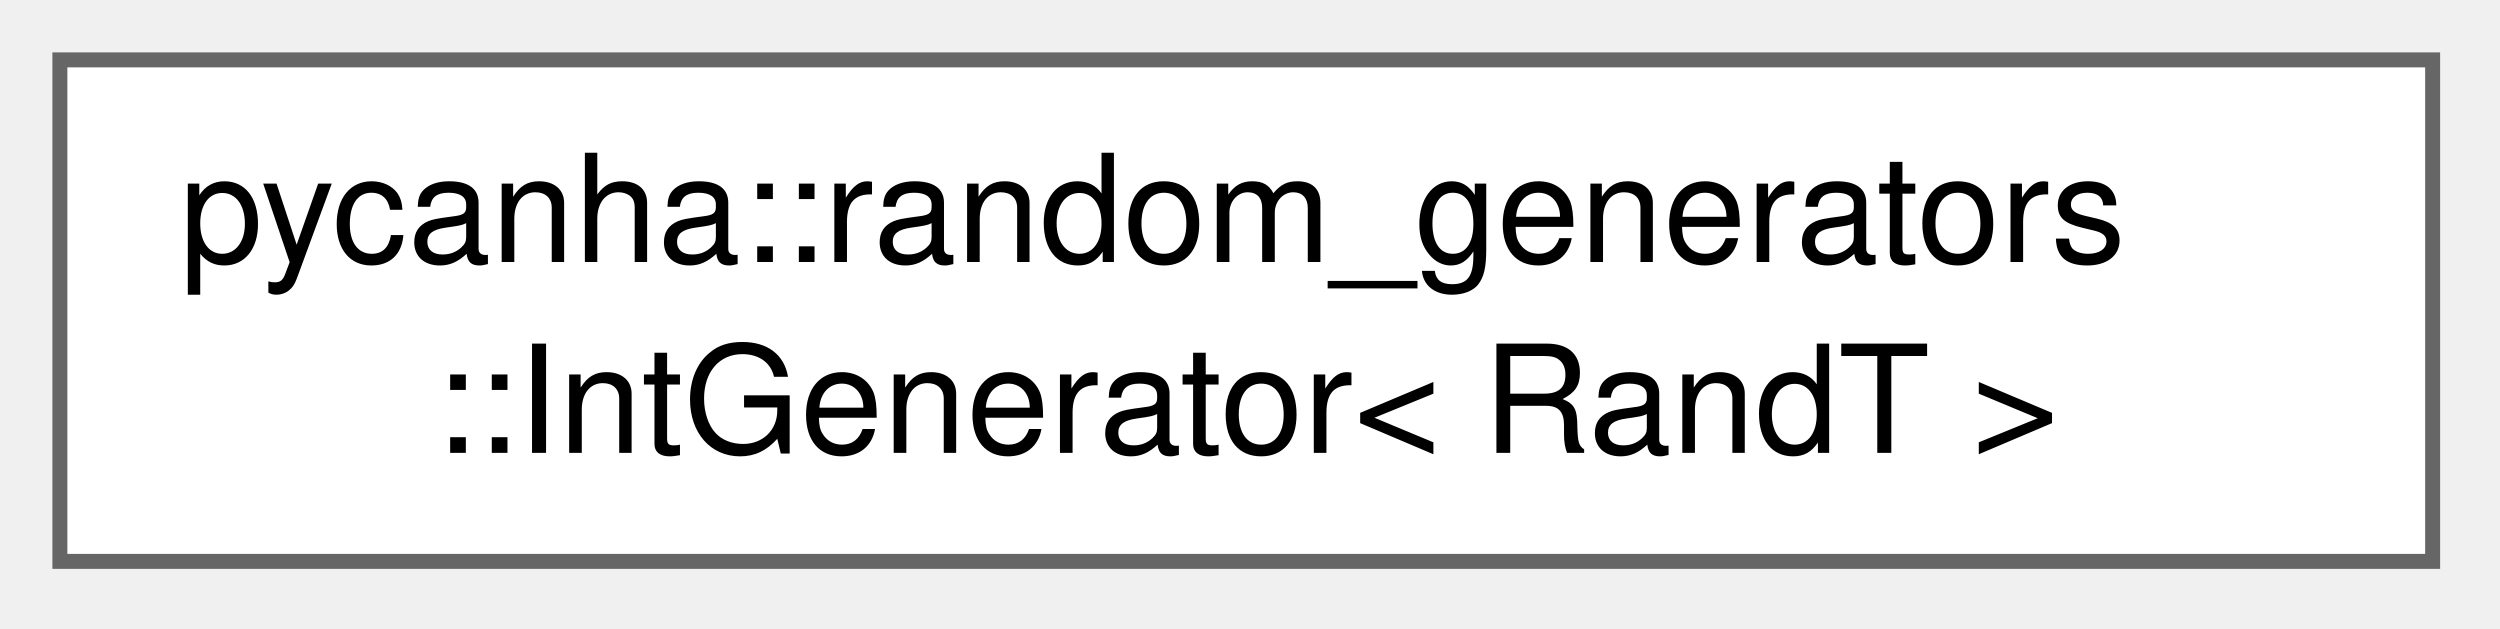
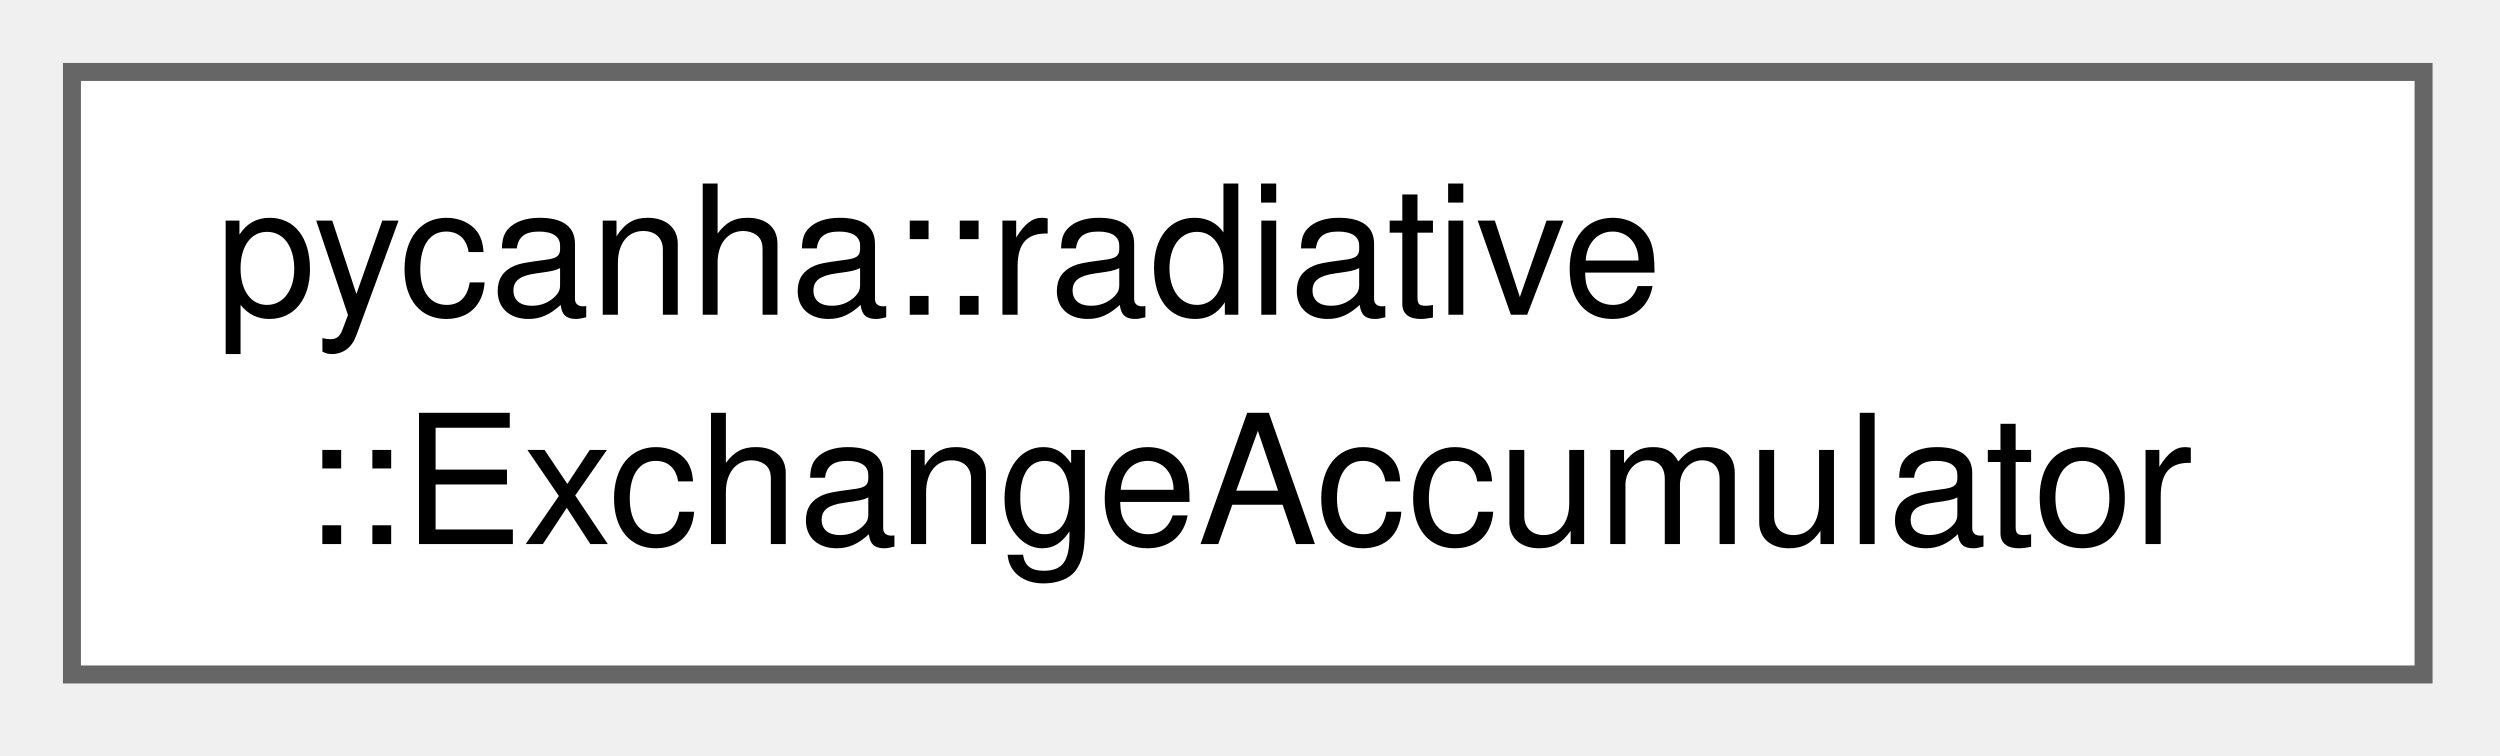
- <svg xmlns="http://www.w3.org/2000/svg" xmlns:xlink="http://www.w3.org/1999/xlink" width="167pt" height="42pt" viewBox="0.00 0.00 167.00 42.00">
+ <svg xmlns="http://www.w3.org/2000/svg" xmlns:xlink="http://www.w3.org/1999/xlink" width="139pt" height="42pt" viewBox="0.00 0.00 139.00 42.00">
  <g id="graph0" class="graph" transform="scale(1 1) rotate(0) translate(4 37.5)">
    <g id="Node000000" class="node">
      <g id="a_Node000000">
-         <a xlink:href="classpycanha_1_1random__generators_1_1IntGenerator.html" target="_top" xlink:title=" ">
-           <polygon fill="white" stroke="#666666" points="158.5,-33.5 0,-33.5 0,0 158.5,0 158.5,-33.5" />
-           <text xml:space="preserve" text-anchor="start" x="8" y="-20" font-family="Helvetica,sans-Serif" font-size="10.00">pycanha::random_generators</text>
-           <text xml:space="preserve" text-anchor="middle" x="79.25" y="-7.25" font-family="Helvetica,sans-Serif" font-size="10.00">::IntGenerator&lt; RandT &gt;</text>
+         <a xlink:href="classpycanha_1_1radiative_1_1ExchangeAccumulator.html" target="_top" xlink:title=" ">
+           <polygon fill="white" stroke="#666666" points="130.75,-33.5 0,-33.5 0,0 130.75,0 130.75,-33.5" />
+           <text xml:space="preserve" text-anchor="start" x="8" y="-20" font-family="Helvetica,sans-Serif" font-size="10.00">pycanha::radiative</text>
+           <text xml:space="preserve" text-anchor="middle" x="65.38" y="-7.25" font-family="Helvetica,sans-Serif" font-size="10.00">::ExchangeAccumulator</text>
        </a>
      </g>
    </g>
  </g>
</svg>
